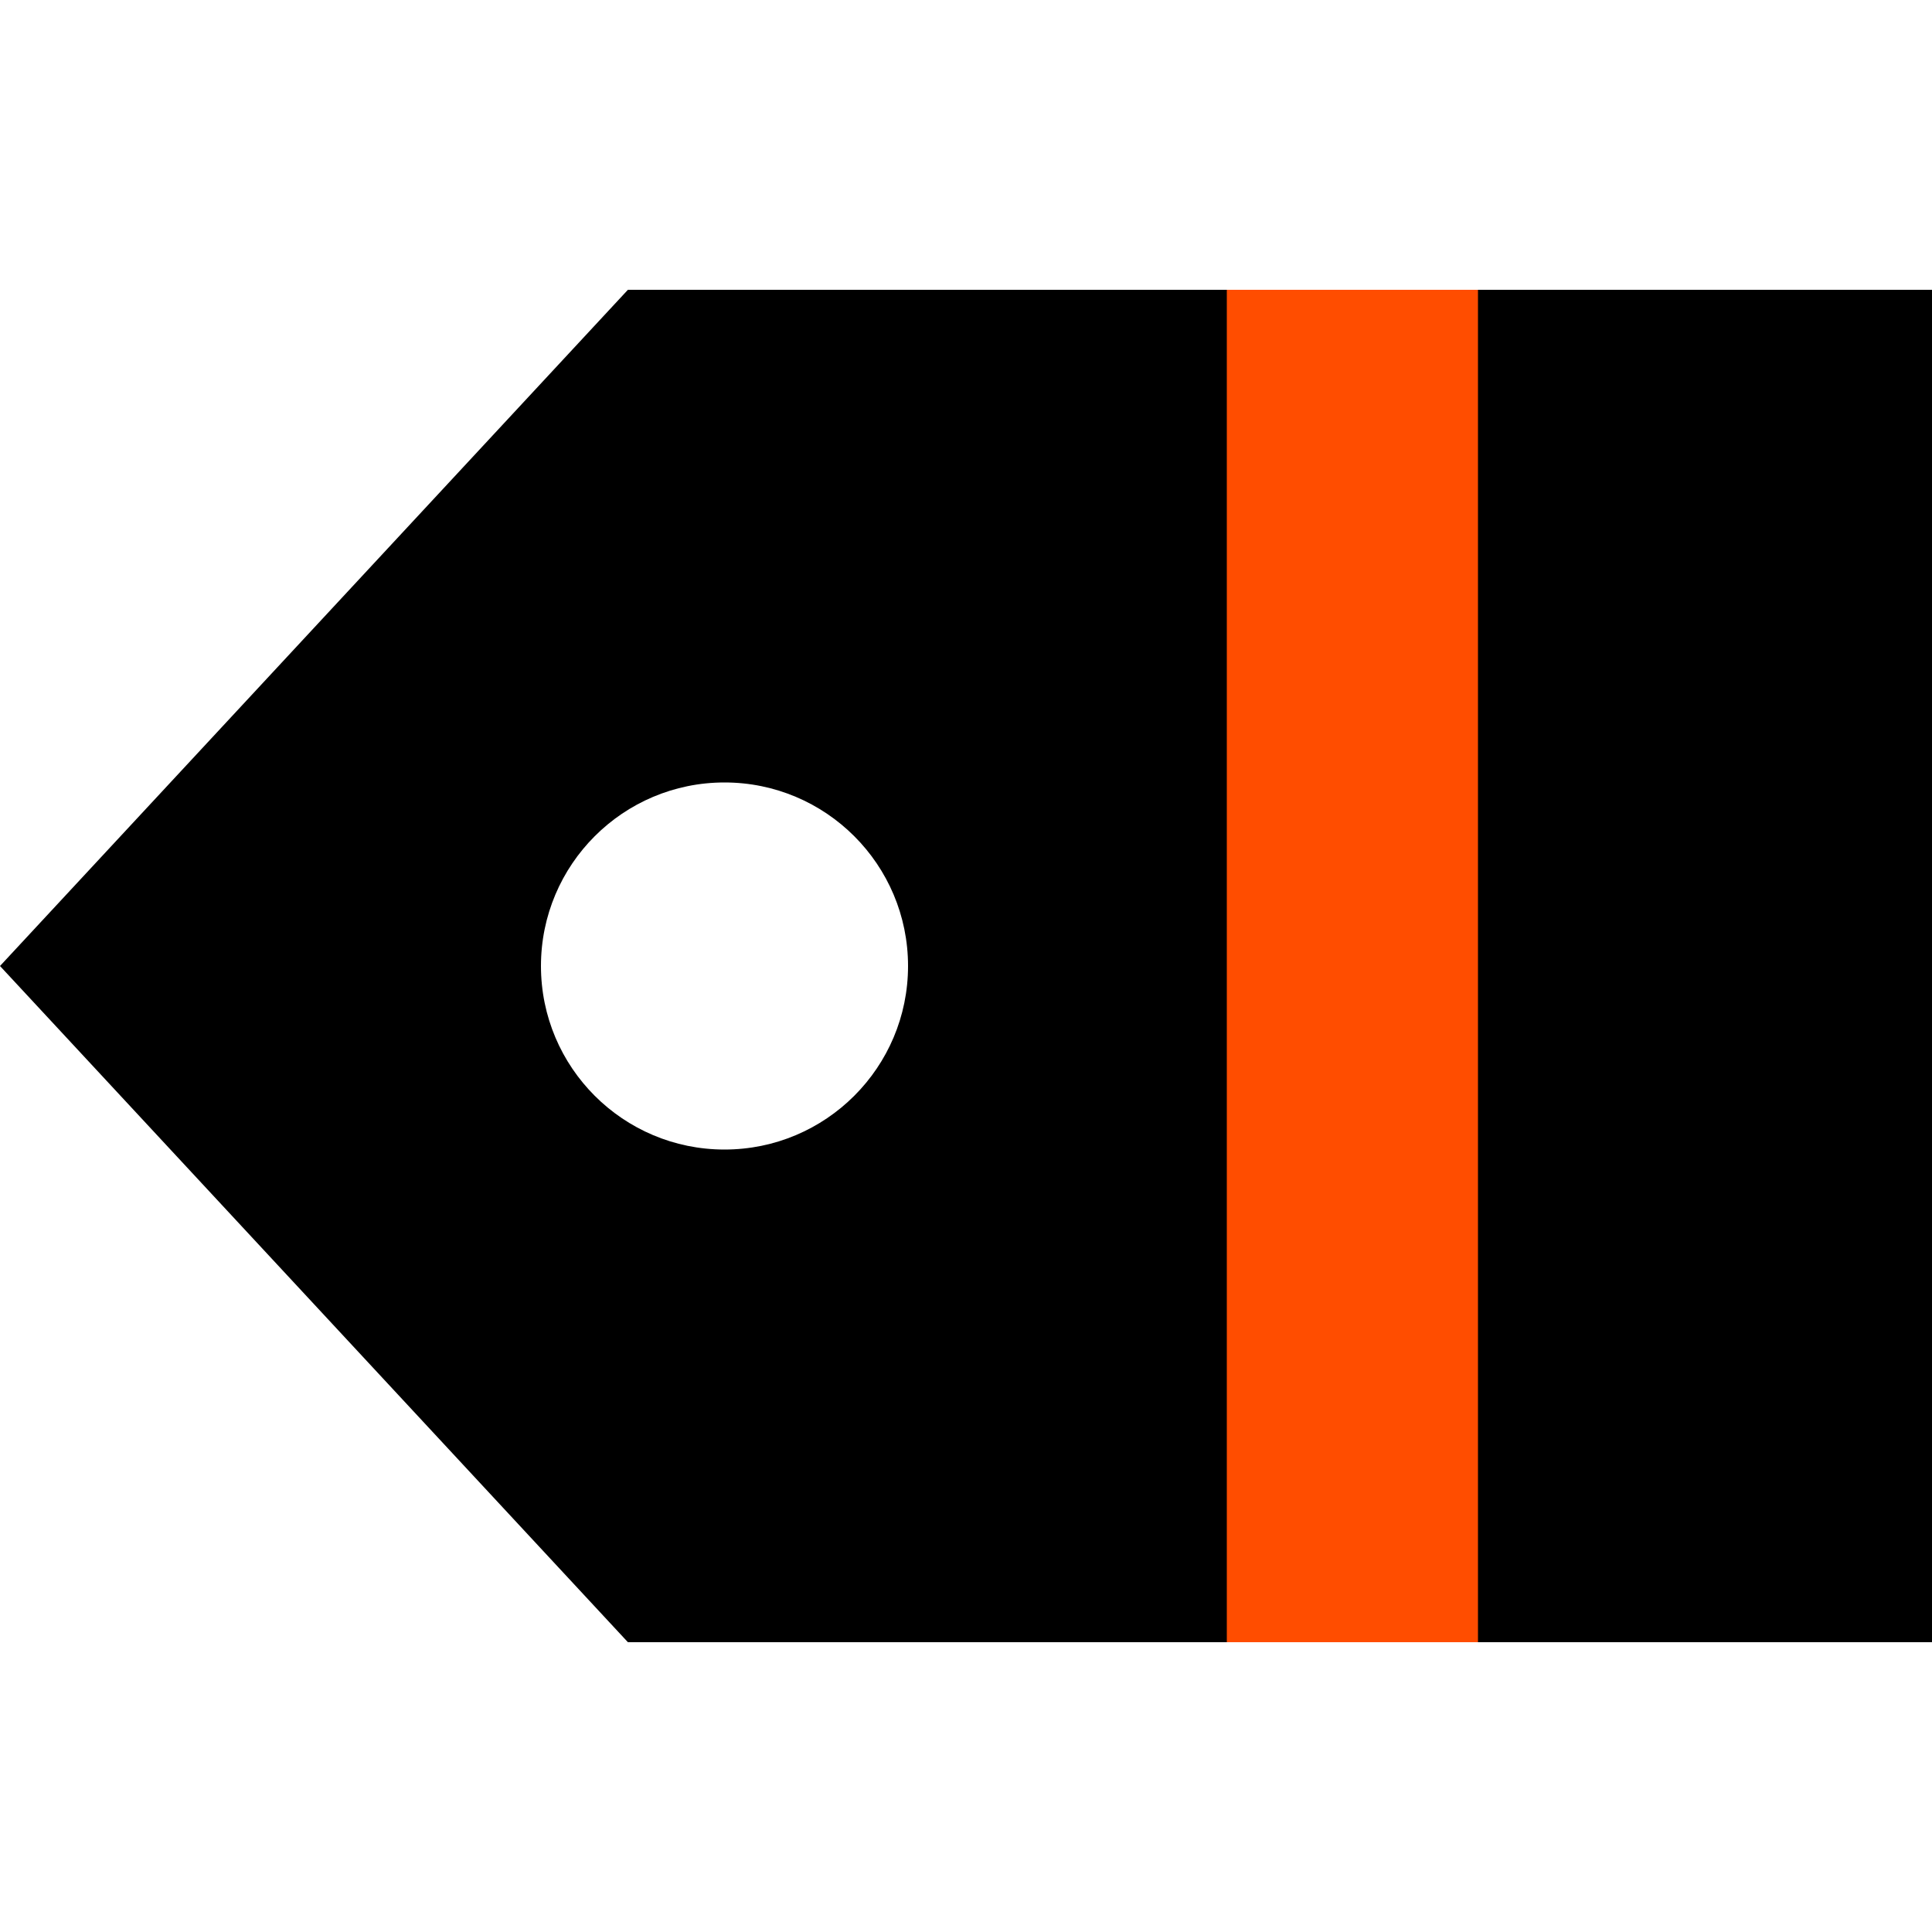
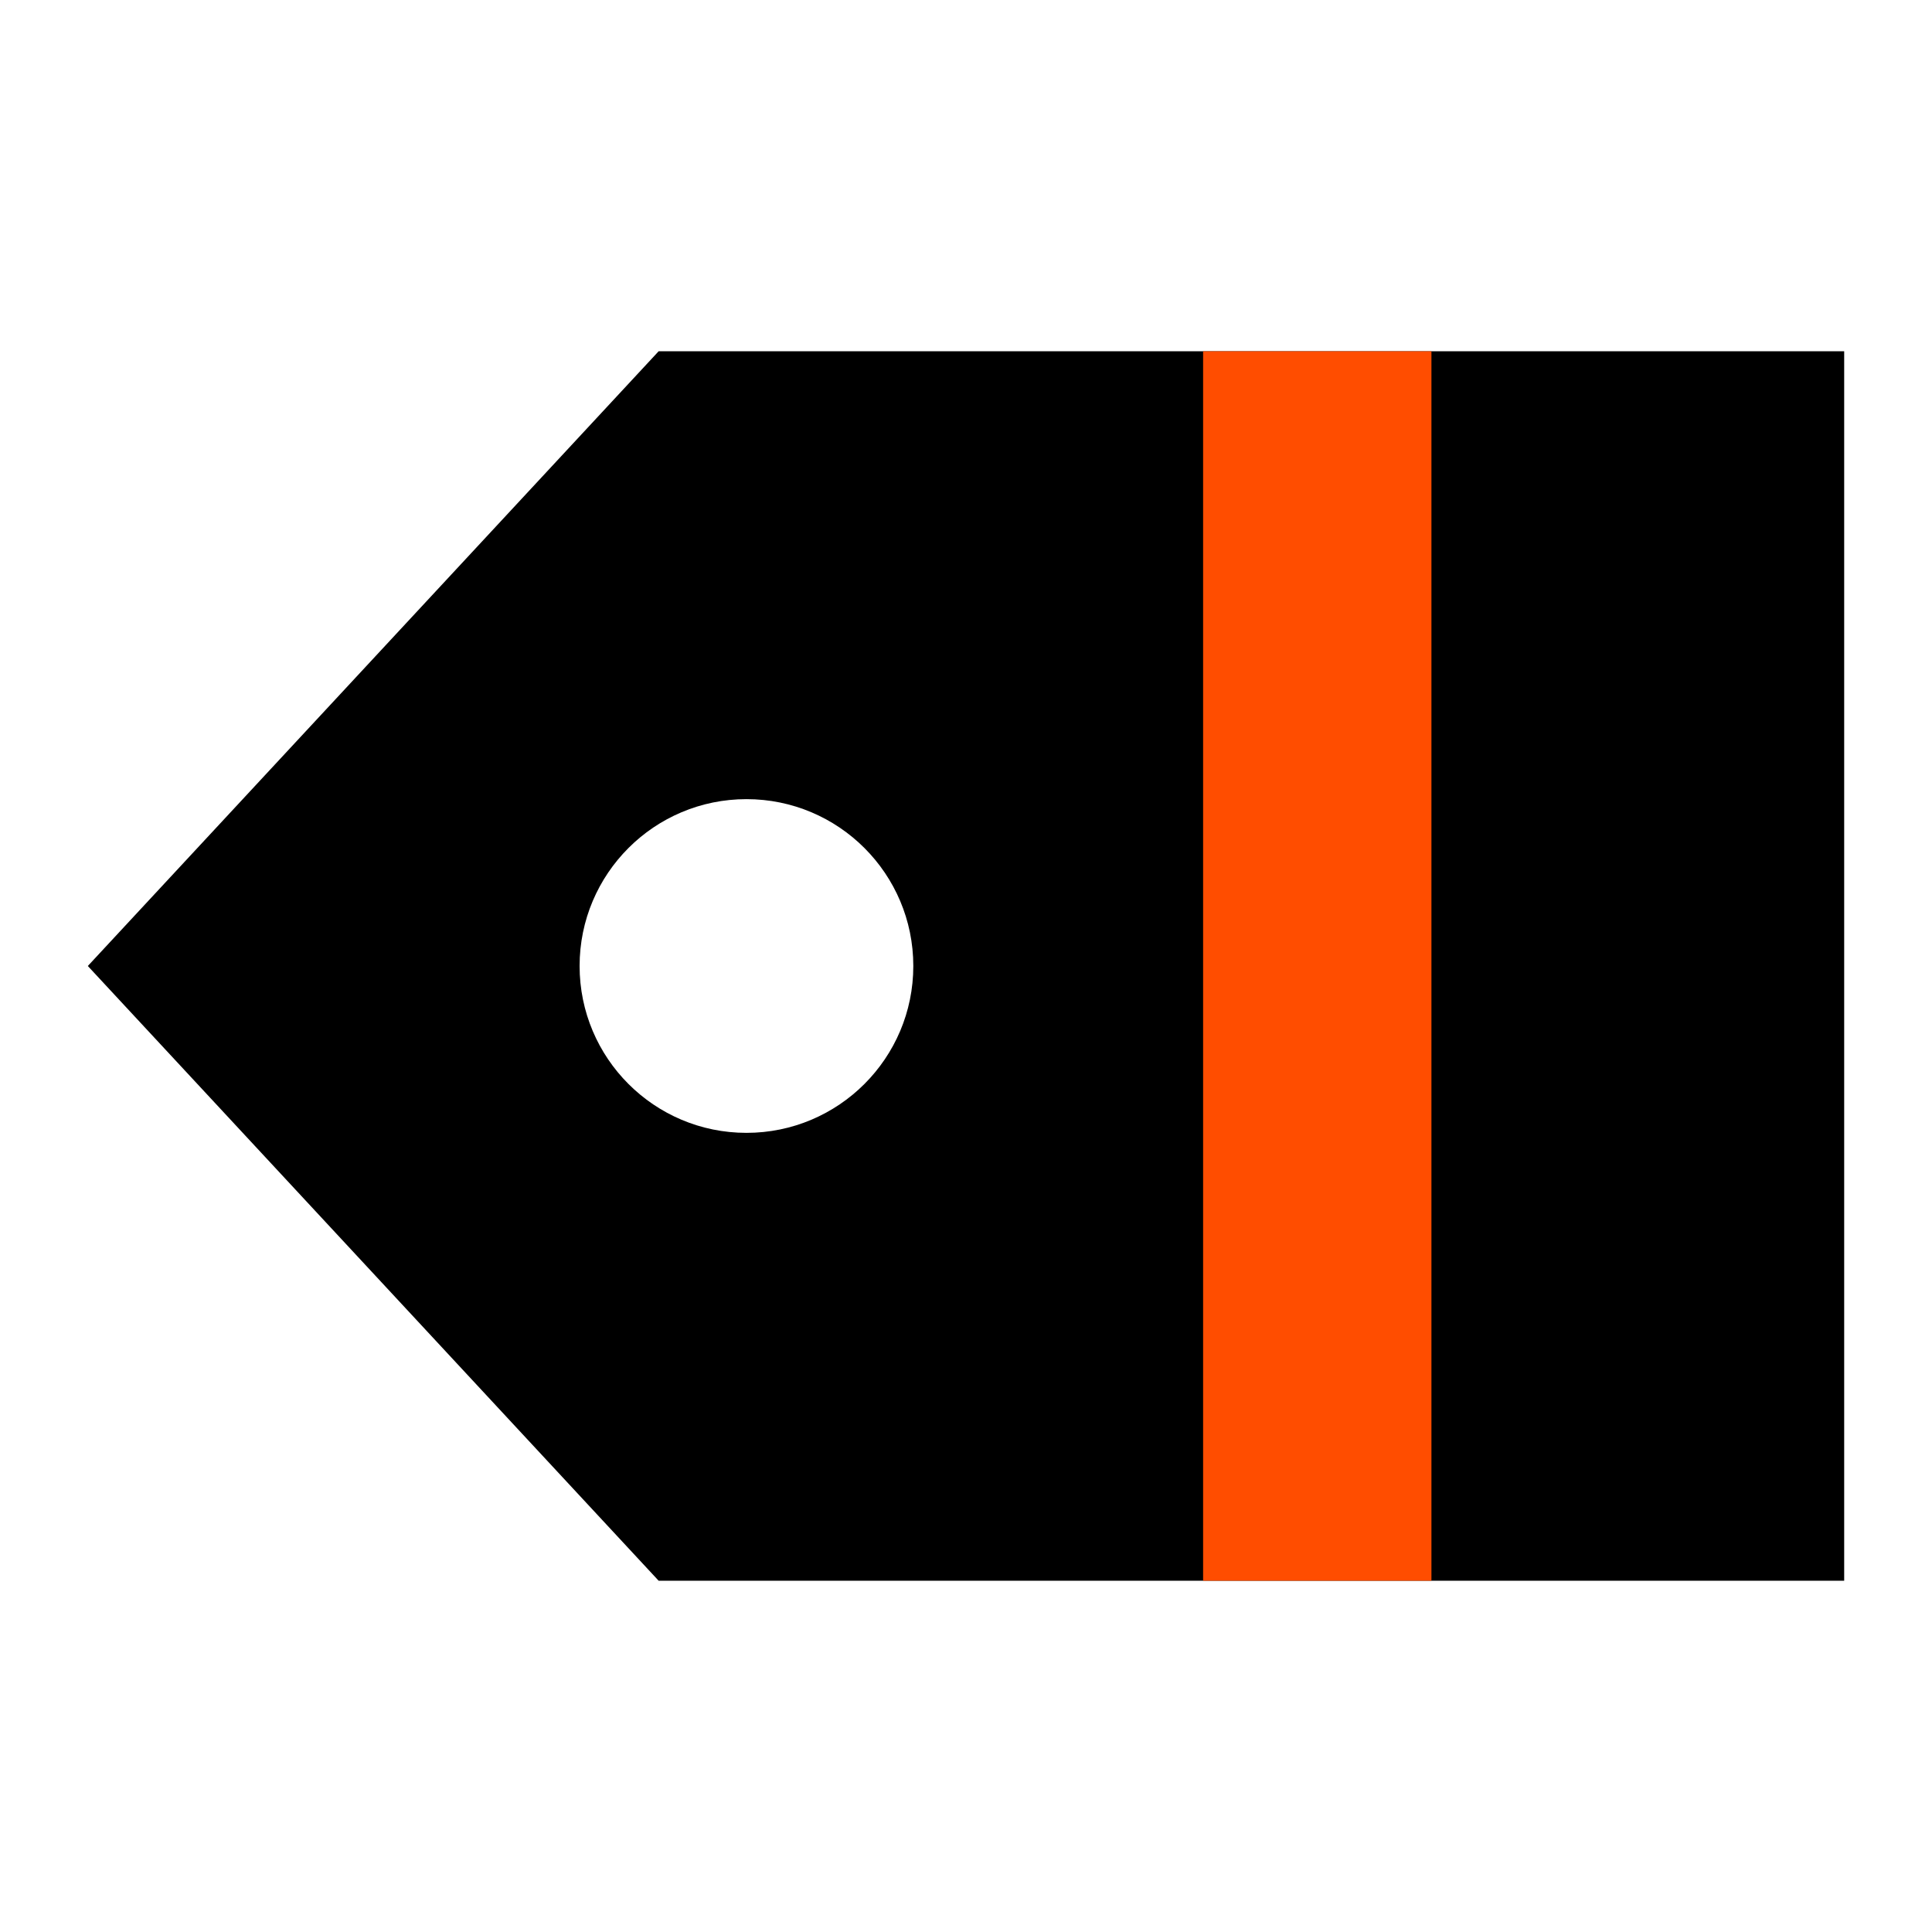
- <svg xmlns="http://www.w3.org/2000/svg" viewBox="2 2 20 20">
+ <svg xmlns="http://www.w3.org/2000/svg" viewBox="1 1 22 22">
  <style>.t{fill:#000}.s{stroke:#FF4D00}@media (prefers-color-scheme:dark){.t{fill:#FF4D00}.s{stroke:#000}}</style>
  <path class="t" fill-rule="evenodd" d="M2 12 8.5 5H22v14H8.5zM9.5 10.1a1.9 1.9 0 1 0 0 3.8 1.9 1.9 0 0 0 0-3.8z" />
  <path class="s" d="M16 5v14" stroke-width="2.6" />
</svg>
